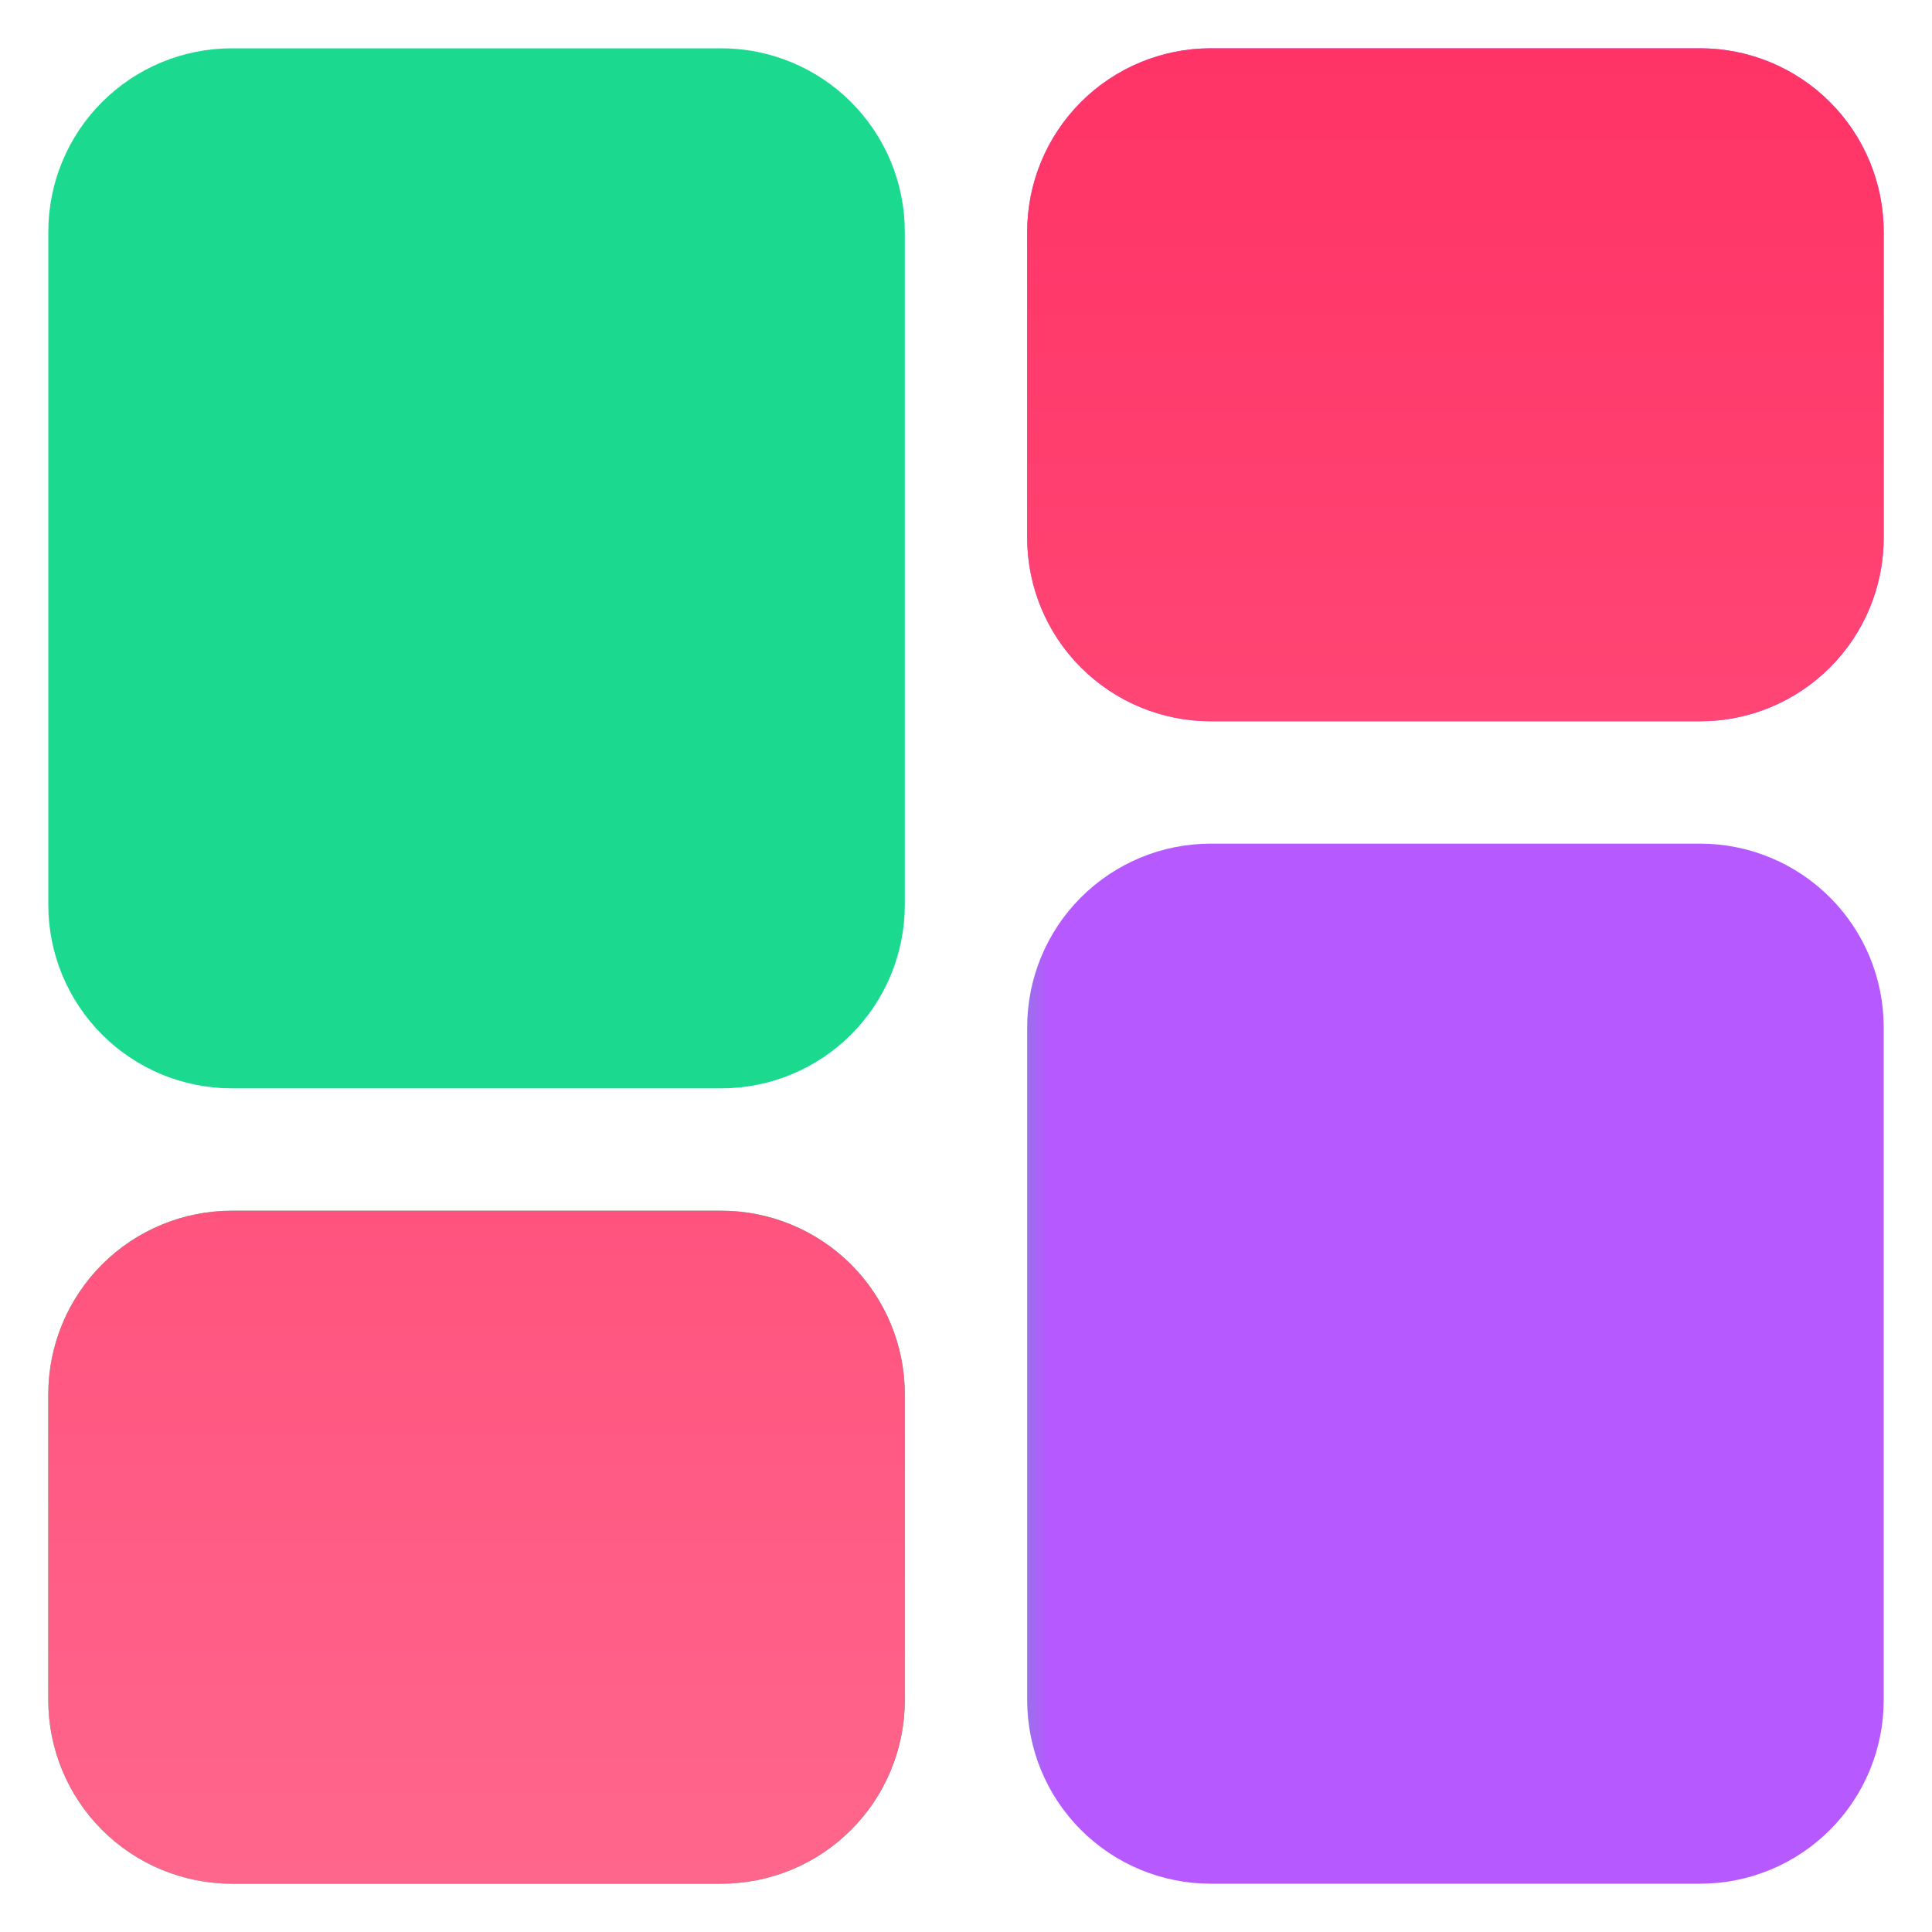
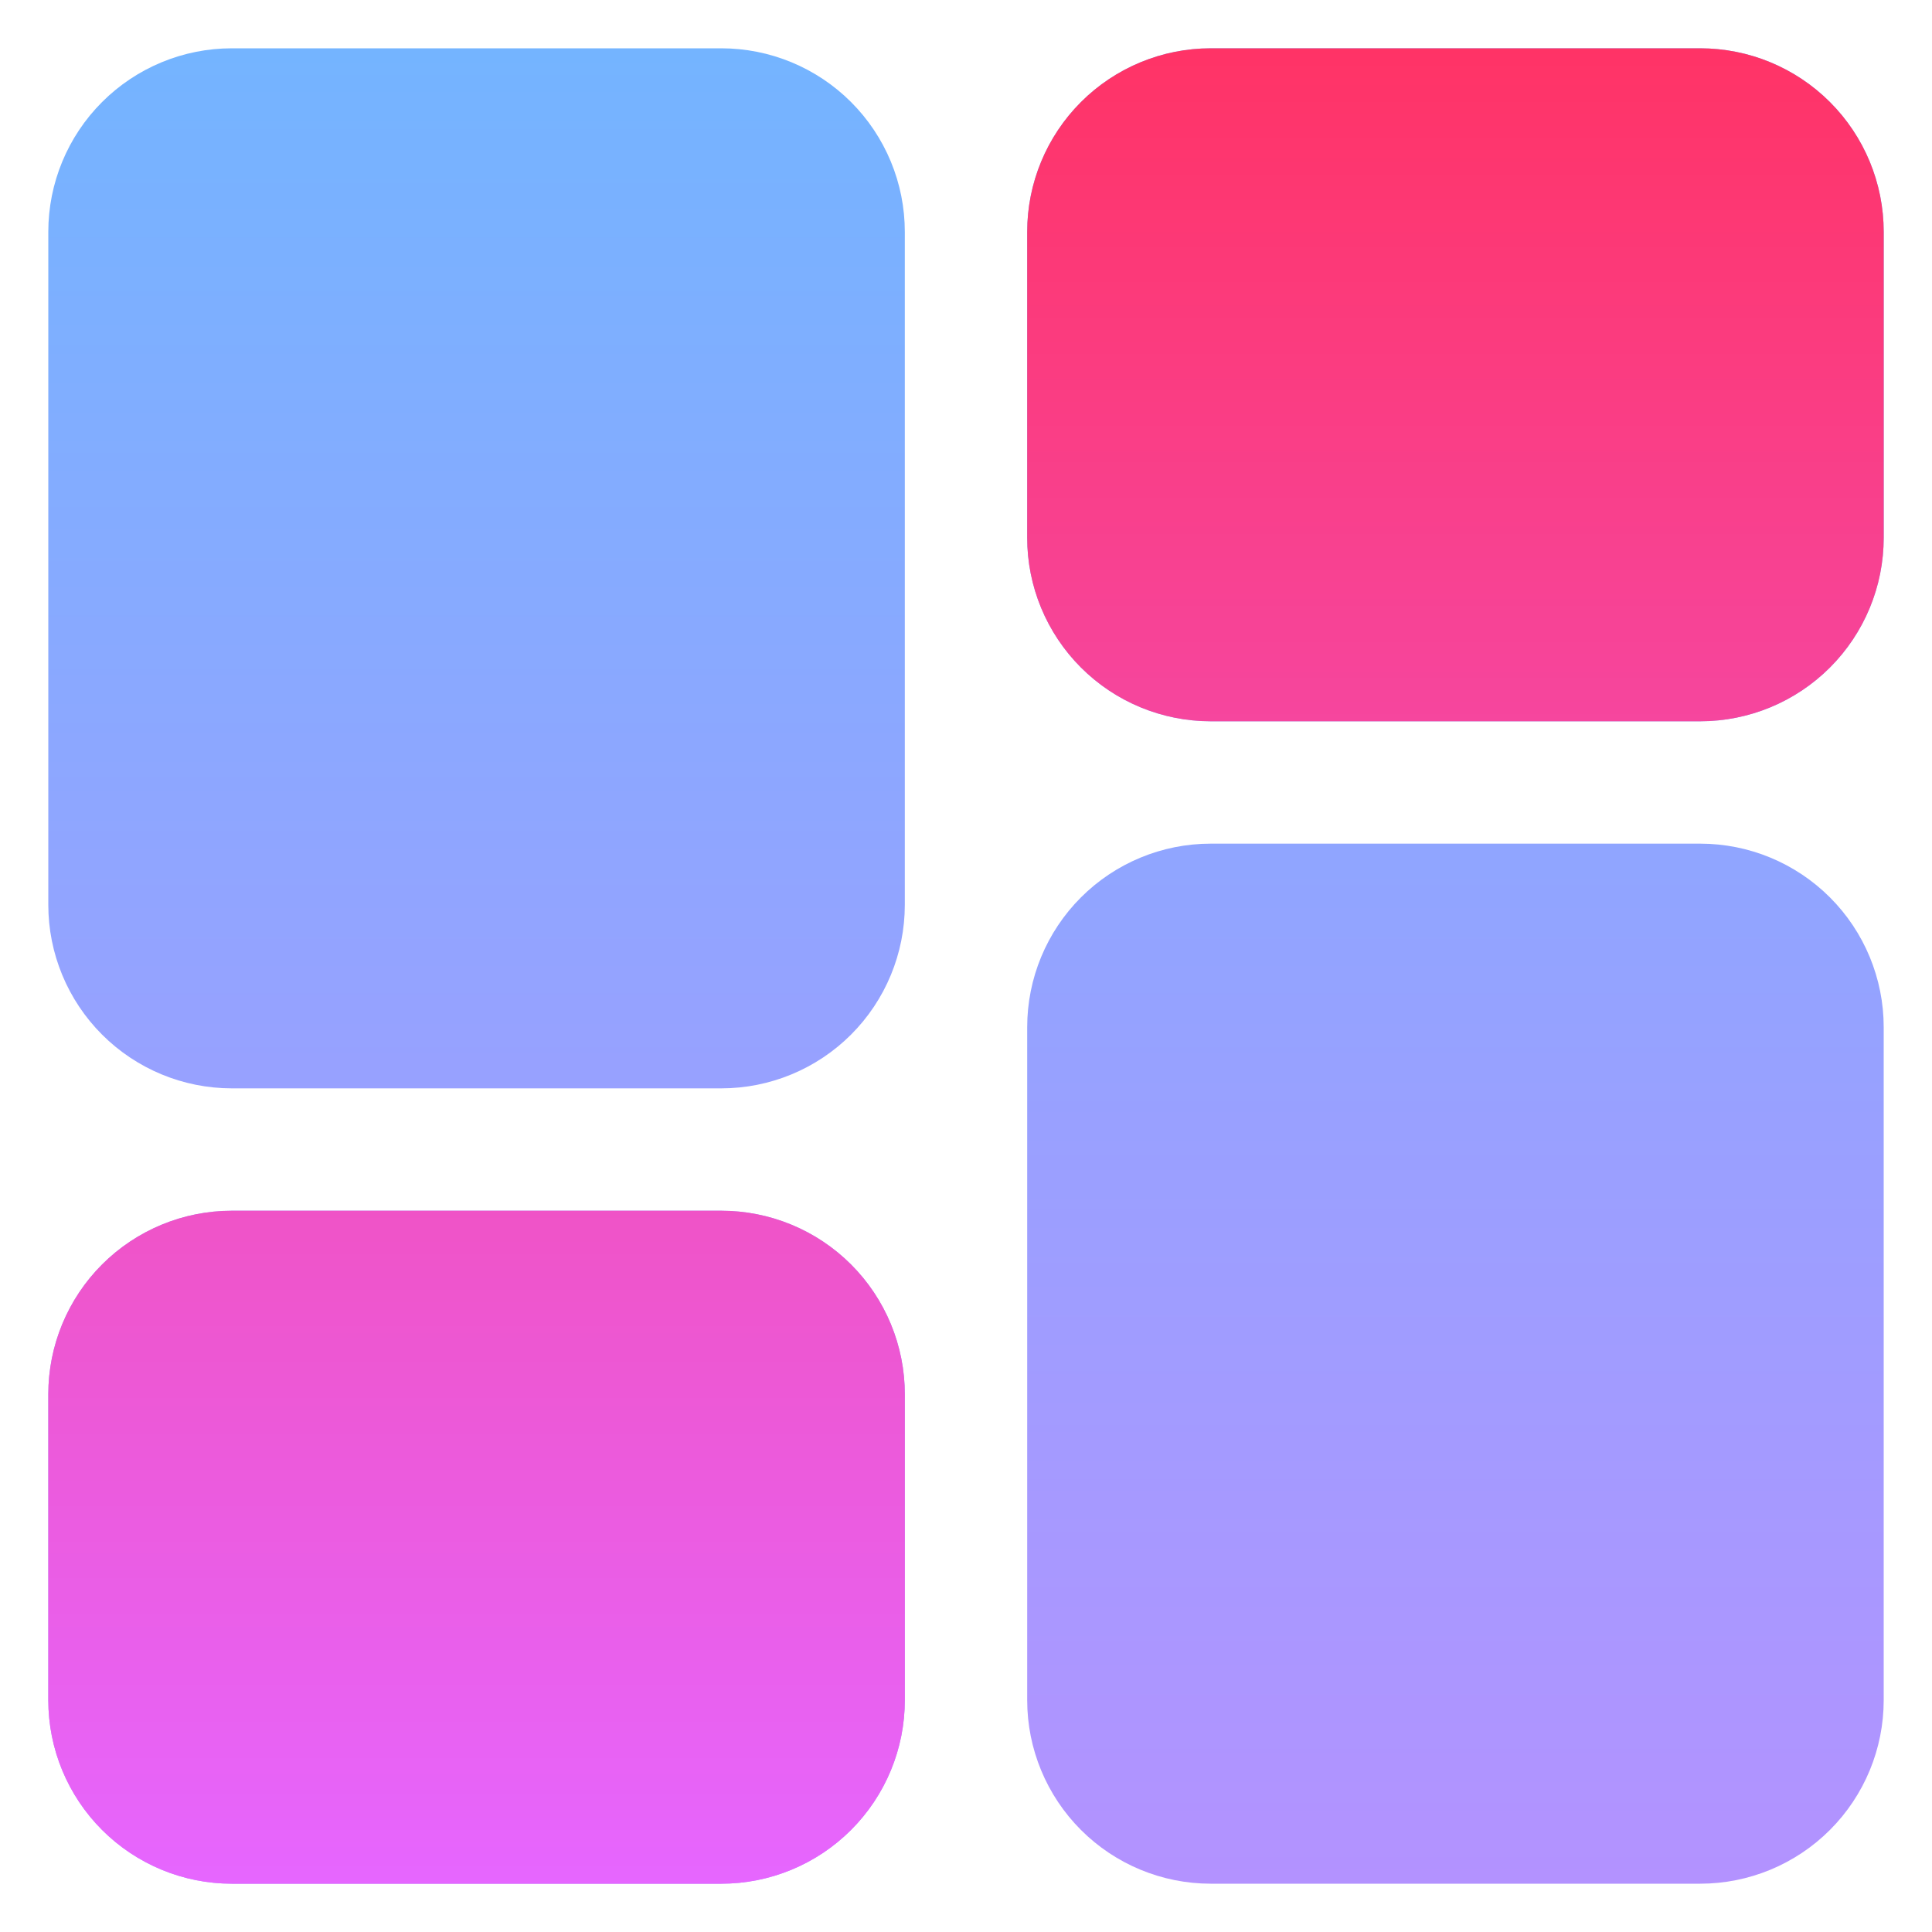
<svg xmlns="http://www.w3.org/2000/svg" width="512" height="512" viewBox="0 0 512 512" fill="none">
-   <path fill-rule="evenodd" clip-rule="evenodd" d="M61.441 12.8C48.541 12.8 36.169 17.924 27.047 27.046C17.925 36.168 12.801 48.54 12.801 61.44V239.785C12.801 252.685 17.925 265.057 27.047 274.178C36.169 283.3 48.541 288.425 61.441 288.425H191.146C204.046 288.425 216.418 283.3 225.539 274.178C234.661 265.057 239.786 252.685 239.786 239.785V61.44C239.786 55.052 238.528 48.727 236.083 42.826C233.639 36.925 230.056 31.563 225.539 27.046C221.023 22.529 215.661 18.947 209.759 16.502C203.858 14.058 197.533 12.8 191.146 12.8H61.441ZM320.856 499.2C307.956 499.2 295.584 494.075 286.462 484.953C277.34 475.832 272.216 463.46 272.216 450.56V272.215C272.216 259.315 277.34 246.943 286.462 237.821C295.584 228.699 307.956 223.575 320.856 223.575H450.561C463.461 223.575 475.833 228.699 484.954 237.821C494.076 246.943 499.201 259.315 499.201 272.215V450.56C499.201 463.46 494.076 475.832 484.954 484.953C475.833 494.075 463.461 499.2 450.561 499.2H320.856ZM12.801 369.495C12.801 356.595 17.925 344.223 27.047 335.101C36.169 325.979 48.541 320.855 61.441 320.855H191.146C197.533 320.855 203.858 322.113 209.759 324.557C215.661 327.002 221.023 330.585 225.539 335.101C230.056 339.618 233.639 344.98 236.083 350.881C238.528 356.782 239.786 363.107 239.786 369.495V450.56C239.786 456.947 238.528 463.272 236.083 469.173C233.639 475.075 230.056 480.437 225.539 484.953C221.023 489.47 215.661 493.053 209.759 495.497C203.858 497.942 197.533 499.2 191.146 499.2H61.441C48.541 499.2 36.169 494.075 27.047 484.953C17.925 475.832 12.801 463.46 12.801 450.56V369.495ZM320.856 191.145C307.956 191.145 295.584 186.02 286.462 176.898C277.34 167.777 272.216 155.405 272.216 142.505V61.44C272.216 48.54 277.34 36.168 286.462 27.046C295.584 17.924 307.956 12.8 320.856 12.8H450.561C463.461 12.8 475.833 17.924 484.954 27.046C494.076 36.168 499.201 48.54 499.201 61.44V142.505C499.201 155.405 494.076 167.777 484.954 176.898C475.833 186.02 463.461 191.145 450.561 191.145H320.856Z" fill="url(#paint0_linear_75_83)" />
-   <path fill-rule="evenodd" clip-rule="evenodd" d="M12.801 369.495C12.801 356.595 17.925 344.223 27.047 335.101C36.169 325.979 48.541 320.855 61.441 320.855H191.146C197.533 320.855 203.858 322.113 209.759 324.557C215.661 327.002 221.023 330.585 225.539 335.101C230.056 339.618 233.639 344.98 236.083 350.881C238.528 356.782 239.786 363.107 239.786 369.495V450.56C239.786 456.947 238.528 463.272 236.083 469.173C233.639 475.075 230.056 480.437 225.539 484.953C221.023 489.47 215.661 493.053 209.759 495.497C203.858 497.942 197.533 499.2 191.146 499.2H61.441C48.541 499.2 36.169 494.075 27.047 484.953C17.925 475.832 12.801 463.46 12.801 450.56V369.495ZM320.856 191.145C307.956 191.145 295.584 186.02 286.462 176.898C277.34 167.777 272.216 155.405 272.216 142.505V61.44C272.216 48.54 277.34 36.168 286.462 27.046C295.584 17.924 307.956 12.8 320.856 12.8H450.561C463.461 12.8 475.833 17.924 484.954 27.046C494.076 36.168 499.201 48.54 499.201 61.44V142.505C499.201 155.405 494.076 167.777 484.954 176.898C475.833 186.02 463.461 191.145 450.561 191.145H320.856Z" fill="url(#paint1_linear_75_83)" />
+   <path fill-rule="evenodd" clip-rule="evenodd" d="M61.441 12.801C48.541 12.801 36.169 17.925 27.047 27.047C17.925 36.169 12.801 48.541 12.801 61.441V239.786C12.801 252.686 17.925 265.058 27.047 274.179C36.169 283.301 48.541 288.426 61.441 288.426H191.146C204.046 288.426 216.418 283.301 225.539 274.179C234.661 265.058 239.786 252.686 239.786 239.786V61.441C239.786 55.053 238.528 48.728 236.083 42.827C233.639 36.926 230.056 31.564 225.539 27.047C221.023 22.53 215.661 18.948 209.759 16.503C203.858 14.059 197.533 12.801 191.146 12.801H61.441ZM320.856 499.201C307.956 499.201 295.584 494.076 286.462 484.954C277.34 475.833 272.216 463.461 272.216 450.561V272.216C272.216 259.316 277.34 246.944 286.462 237.822C295.584 228.7 307.956 223.576 320.856 223.576H450.561C463.461 223.576 475.833 228.7 484.954 237.822C494.076 246.944 499.201 259.316 499.201 272.216V450.561C499.201 463.461 494.076 475.833 484.954 484.954C475.833 494.076 463.461 499.201 450.561 499.201H320.856ZM12.801 369.496C12.801 356.596 17.925 344.224 27.047 335.102C36.169 325.98 48.541 320.856 61.441 320.856H191.146C197.533 320.856 203.858 322.114 209.759 324.558C215.661 327.003 221.023 330.586 225.539 335.102C230.056 339.619 233.639 344.981 236.083 350.882C238.528 356.783 239.786 363.108 239.786 369.496V450.561C239.786 456.948 238.528 463.273 236.083 469.174C233.639 475.076 230.056 480.438 225.539 484.954C221.023 489.471 215.661 493.054 209.759 495.498C203.858 497.943 197.533 499.201 191.146 499.201H61.441C48.541 499.201 36.169 494.076 27.047 484.954C17.925 475.833 12.801 463.461 12.801 450.561V369.496ZM320.856 191.146C307.956 191.146 295.584 186.021 286.462 176.899C277.34 167.778 272.216 155.406 272.216 142.506V61.441C272.216 48.541 277.34 36.169 286.462 27.047C295.584 17.925 307.956 12.801 320.856 12.801H450.561C463.461 12.801 475.833 17.925 484.954 27.047C494.076 36.169 499.201 48.541 499.201 61.441V142.506C499.201 155.406 494.076 167.778 484.954 176.899C475.833 186.021 463.461 191.146 450.561 191.146H320.856Z" fill="url(#paint0_linear_101_379)" />
+   <path fill-rule="evenodd" clip-rule="evenodd" d="M12.801 369.496C12.801 356.596 17.925 344.224 27.047 335.102C36.169 325.98 48.541 320.856 61.441 320.856H191.146C197.533 320.856 203.858 322.114 209.759 324.558C215.661 327.003 221.023 330.586 225.539 335.102C230.056 339.619 233.639 344.981 236.083 350.882C238.528 356.783 239.786 363.108 239.786 369.496V450.561C239.786 456.948 238.528 463.273 236.083 469.174C233.639 475.076 230.056 480.438 225.539 484.954C221.023 489.471 215.661 493.054 209.759 495.498C203.858 497.943 197.533 499.201 191.146 499.201H61.441C48.541 499.201 36.169 494.076 27.047 484.954C17.925 475.833 12.801 463.461 12.801 450.561V369.496ZM320.856 191.146C307.956 191.146 295.584 186.021 286.462 176.899C277.34 167.778 272.216 155.406 272.216 142.506V61.441C272.216 48.541 277.34 36.169 286.462 27.047C295.584 17.925 307.956 12.801 320.856 12.801H450.561C463.461 12.801 475.833 17.925 484.954 27.047C494.076 36.169 499.201 48.541 499.201 61.441V142.506C499.201 155.406 494.076 167.778 484.954 176.899C475.833 186.021 463.461 191.146 450.561 191.146H320.856Z" fill="url(#paint1_linear_101_379)" />
  <defs>
-     <linearGradient id="paint0_linear_75_83" x1="246.589" y1="256" x2="277.843" y2="256" gradientUnits="userSpaceOnUse">
-       <stop stop-color="#1BDA90" />
-       <stop offset="1" stop-color="#B659FF" />
+     <linearGradient id="paint0_linear_101_379" x1="256.001" y1="12.801" x2="256.001" y2="499.201" gradientUnits="userSpaceOnUse">
+       <stop stop-color="#74B4FF" />
+       <stop offset="1" stop-color="#B392FF" />
    </linearGradient>
-     <linearGradient id="paint1_linear_75_83" x1="256.001" y1="12.8" x2="256.001" y2="499.2" gradientUnits="userSpaceOnUse">
+     <linearGradient id="paint1_linear_101_379" x1="256.001" y1="12.801" x2="256.001" y2="499.201" gradientUnits="userSpaceOnUse">
      <stop stop-color="#FF3366" />
-       <stop offset="1" stop-color="#FF668C" />
+       <stop offset="1" stop-color="#E666FF" />
    </linearGradient>
  </defs>
</svg>
